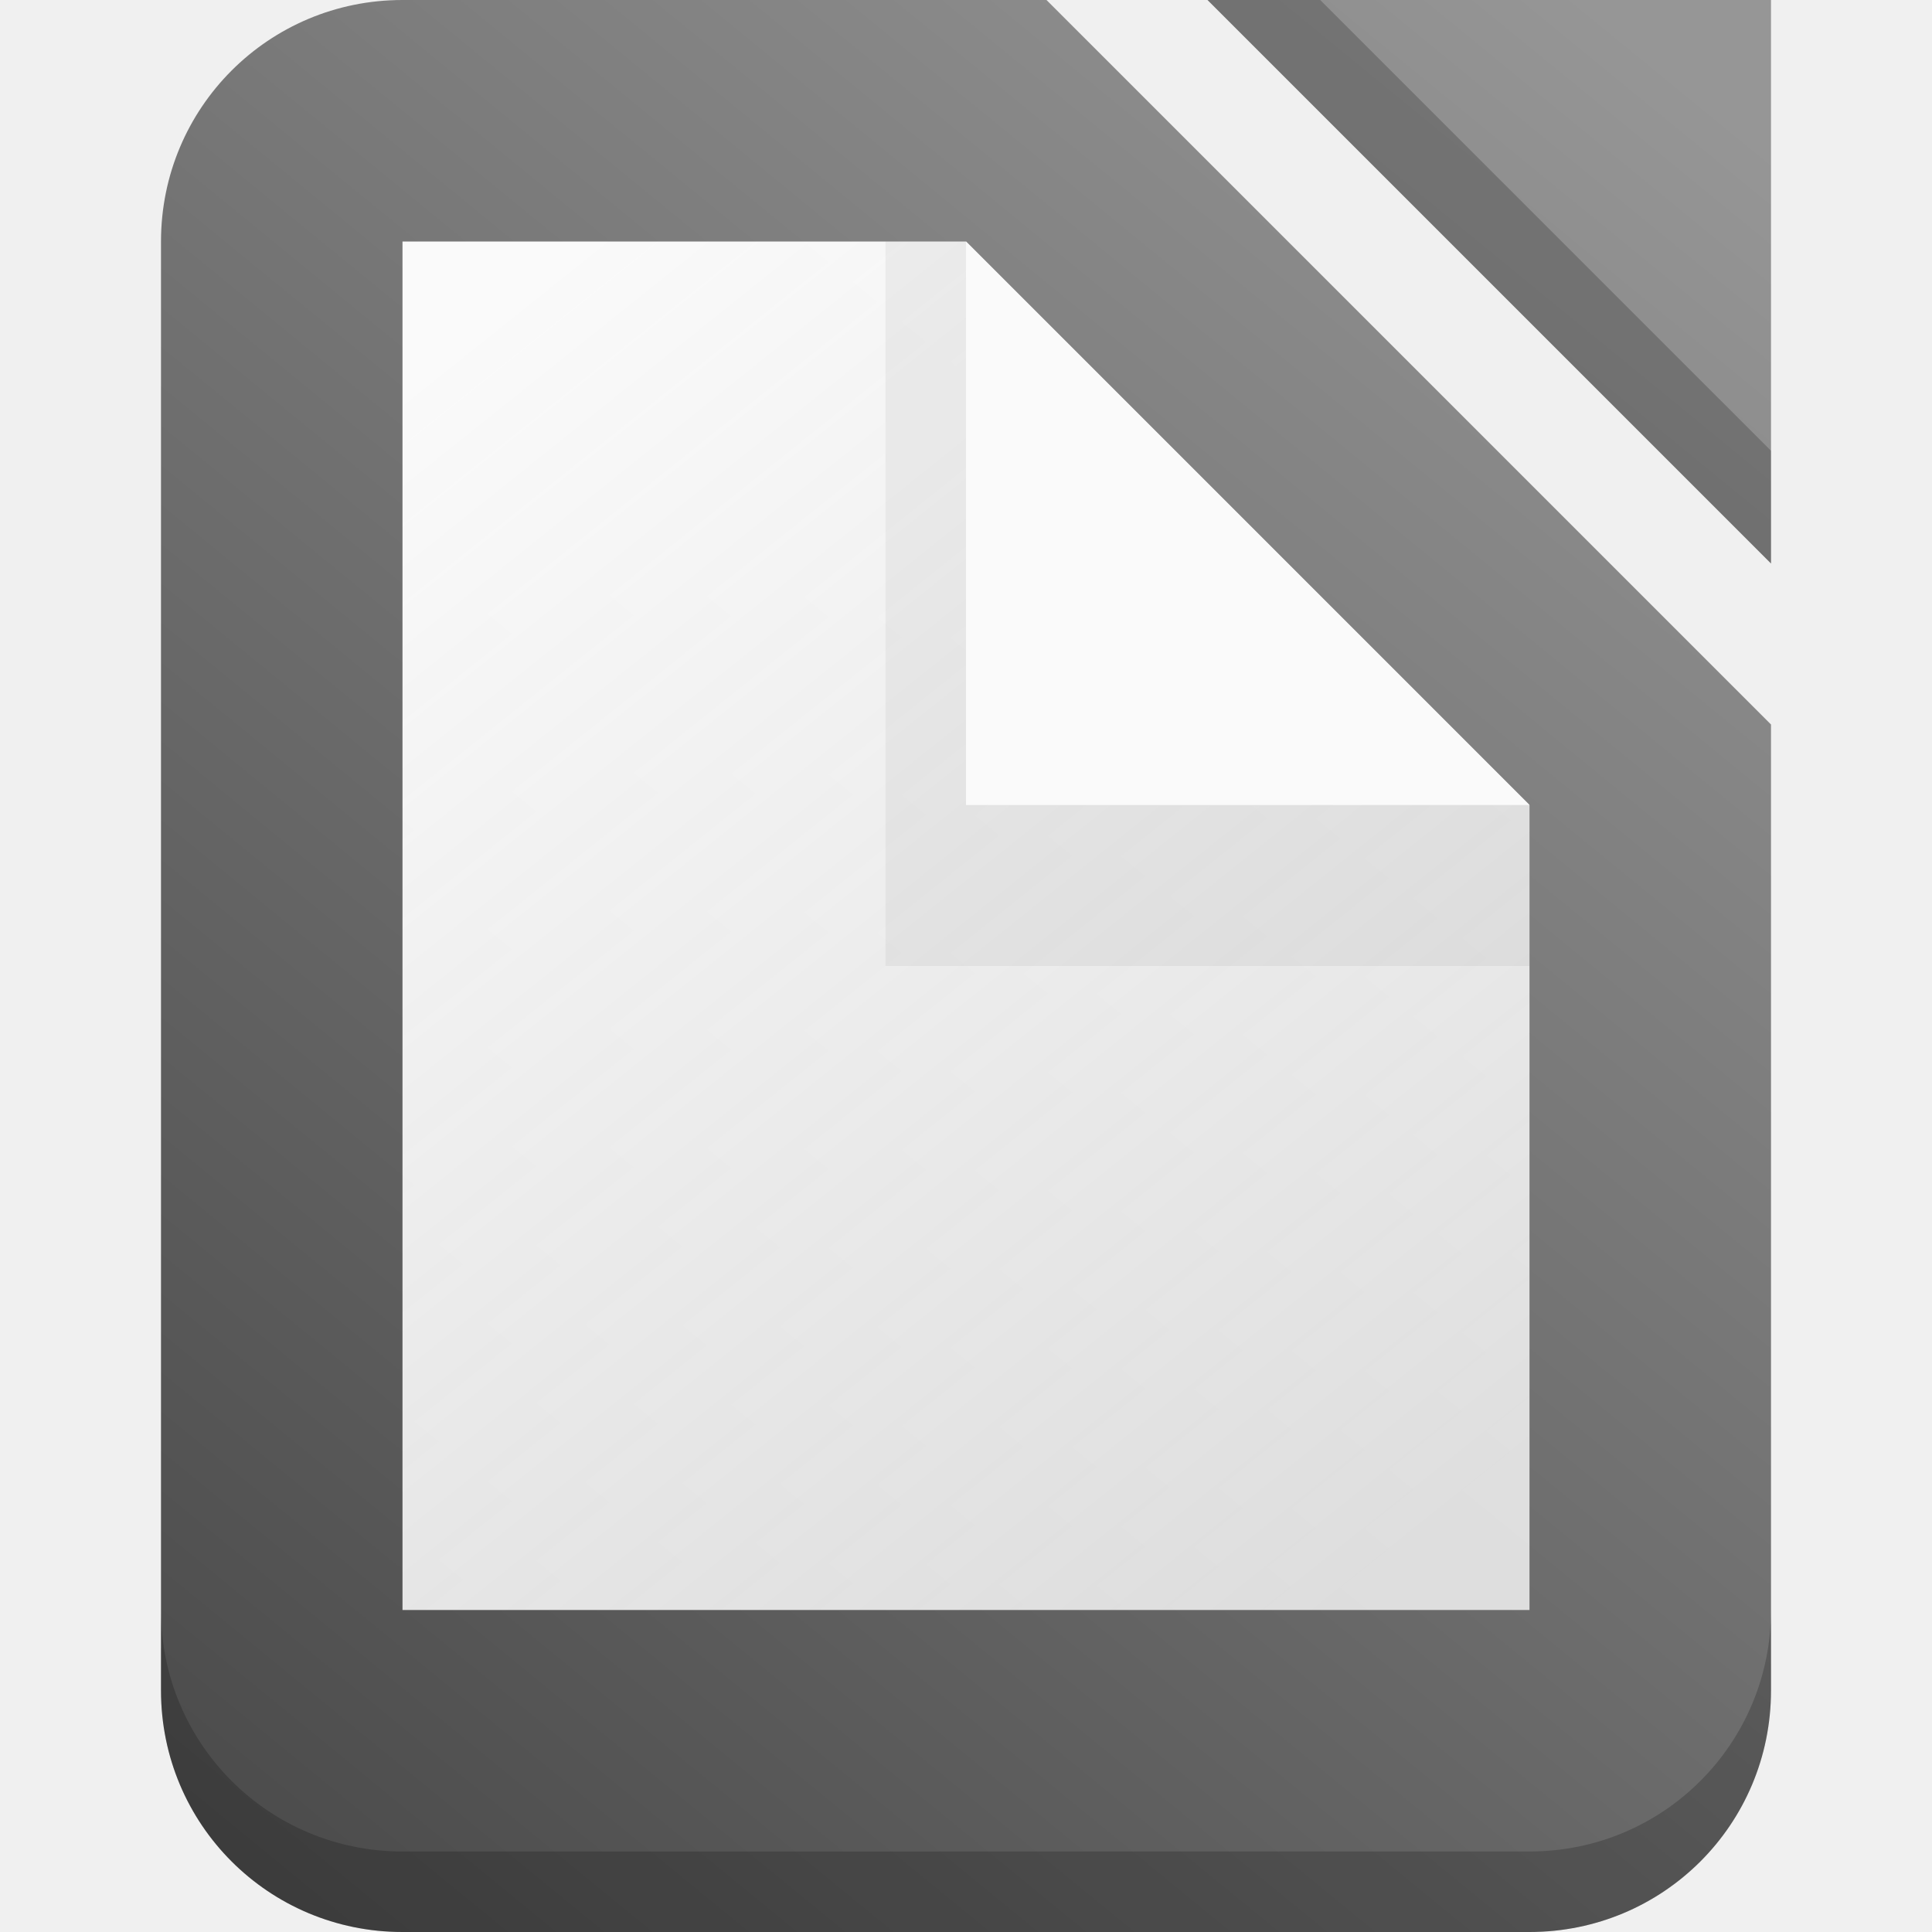
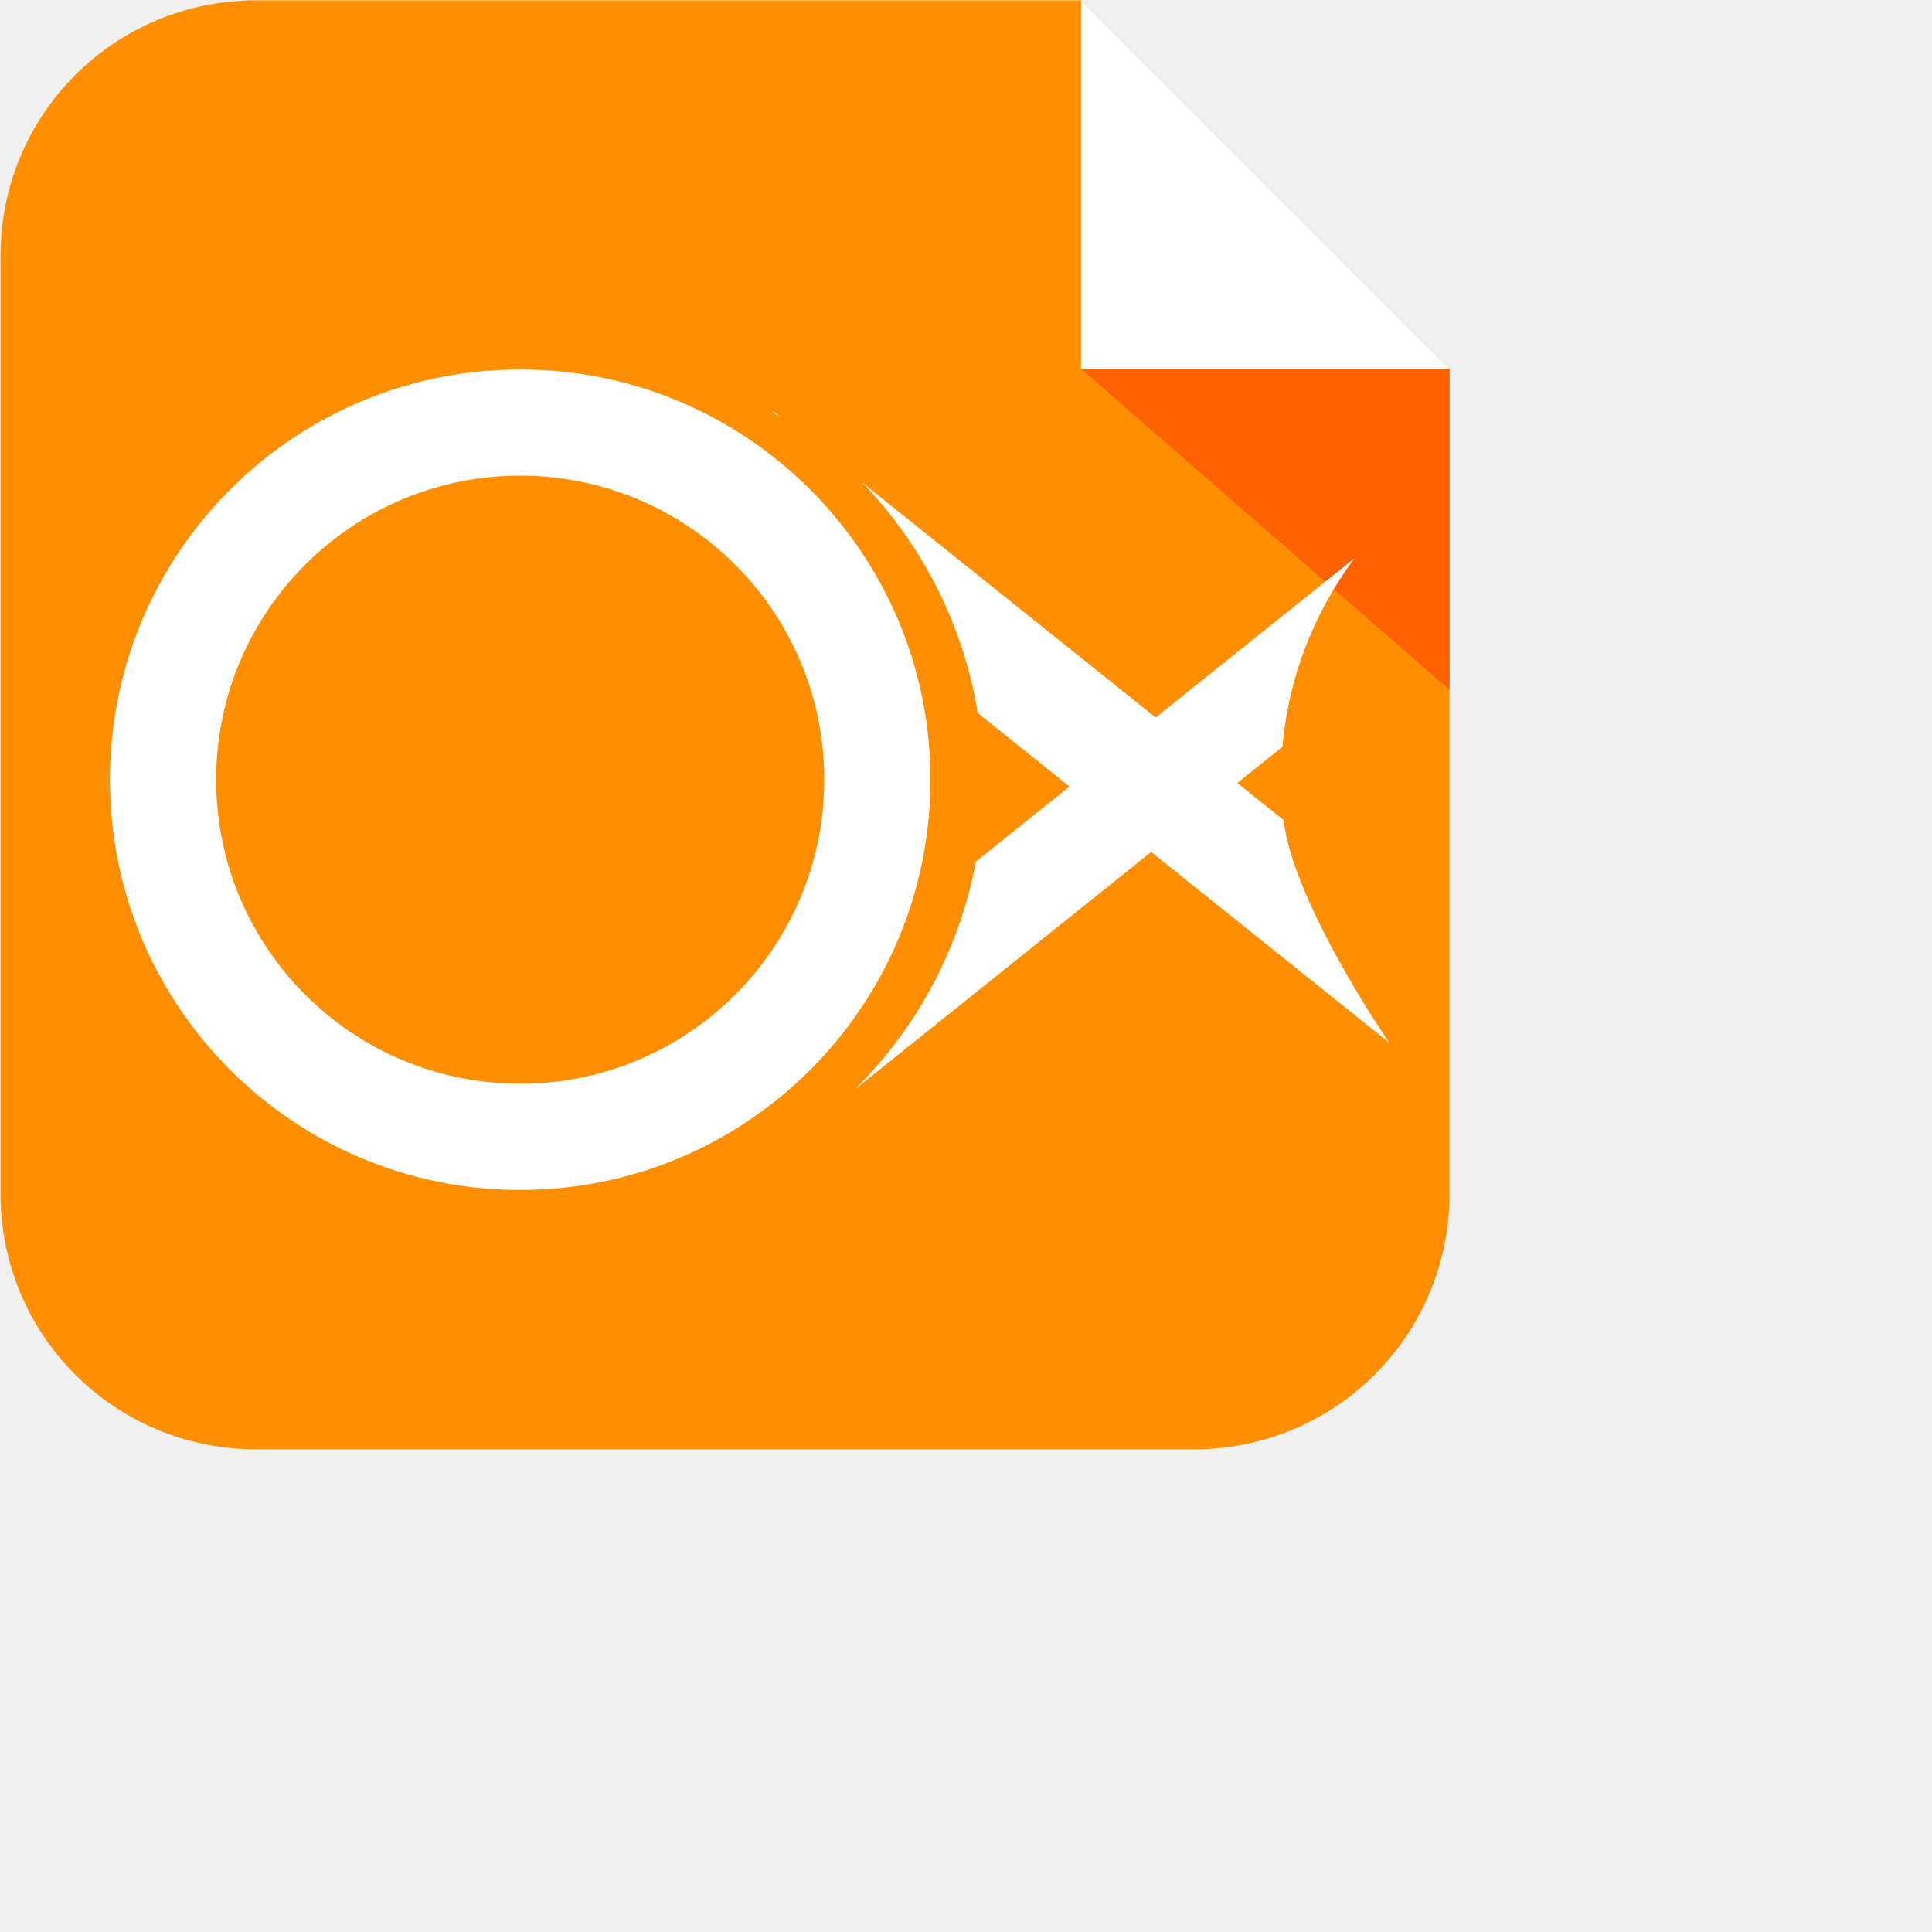
- <svg xmlns="http://www.w3.org/2000/svg" id="SVGRoot" width="24px" height="24px" version="1.1" viewBox="0 0 24 24" xml:space="preserve">
-   <defs>
-     <linearGradient id="linearGradient4349" x1="3" x2="21" y1="23" y2="1" gradientUnits="userSpaceOnUse">
-       <stop stop-color="#4b4b4b" offset="0" />
-       <stop stop-color="#969696" offset="1" />
+ <svg xmlns="http://www.w3.org/2000/svg" width="24pt" height="24pt" viewBox="0 0 8.467 8.467" version="1.1" id="svg1" xml:space="preserve">
+   <defs id="defs1">
+     <linearGradient id="swatch6">
+       <stop style="stop-color:#7a858b;stop-opacity:1;" offset="0" id="stop6" />
    </linearGradient>
-     <linearGradient id="linearGradient2256" x1="18" x2="6" y1="19" y2="4" gradientUnits="userSpaceOnUse">
-       <stop stop-color="#fafafa" stop-opacity=".803" offset="0" />
-       <stop stop-color="#fafafa" offset="1" />
+     <linearGradient id="linearGradient5052">
+       <stop style="stop-color:#965c10;stop-opacity:1;" offset="0" id="stop5054" />
    </linearGradient>
  </defs>
-   <g fill-rule="evenodd" stroke-linecap="square">
-     <path d="m5 0c-1.662 0-3 1.338-3 3v18c0 1.662 1.338 3 3 3h14c1.662 0 3-1.338 3-3v-12l-9-9h-8zm10 0 7 7v-7h-7z" fill="url(#linearGradient4349)" />
-     <g fill-opacity=".2">
-       <path d="m2 20v1c0 1.662 1.338 3 3 3h14c1.662 0 3-1.338 3-3v-1c0 1.662-1.338 3-3 3h-14c-1.662 0-3-1.338-3-3z" />
-       <path d="m15 0h1.4l5.6 5.6v1.4z" />
-     </g>
-     <g fill-rule="evenodd" stroke-linecap="round" stroke-width="2">
-       <path d="m5 3v17h14v-10l-7-7z" fill="url(#linearGradient2256)" />
-       <path d="m12 3 7 7h-7z" fill="#fafafa" />
-       <path d="m11 3v9h8v-2h-7v-7h-1z" fill-opacity=".047" fill-rule="evenodd" stroke-linecap="square" stroke-width="2" />
+   <g id="layer5" transform="translate(-4341.735,-3552.832)">
+     <g id="g5-6-3-9" transform="matrix(1.28,0,0,1.28,-2382.298,-951.3092)">
+       <rect style="fill:#ffffff;fill-rule:evenodd;stroke-width:0.13;stroke-linecap:square;paint-order:stroke fill markers" id="rect1" width="6.615" height="6.615" x="5263.572" y="3519.363" />
+       <g id="g986-7-7-2" transform="matrix(0.01268006,0,0,0.01268006,5234.294,3477.712)">
+         <path id="path832-2-0-6-9-8-3-1-2" style="fill:#ff8f00;fill-opacity:1;fill-rule:evenodd;stroke-width:1.464;stroke-linecap:square;paint-order:stroke fill markers" d="m 1556.281,3245.231 c -38.232,0 -69.01,30.779 -69.01,69.01 v 253.22 c 0,38.232 30.779,69.01 69.01,69.01 h 253.218 c 38.232,0 69.01,-30.778 69.01,-69.01 v -222.738 l -99.49,-99.492 z" />
+         <path style="fill:#ff6100;fill-opacity:1;fill-rule:evenodd;stroke:none;stroke-width:0.265;stroke-linecap:square;stroke-opacity:1;paint-order:stroke fill markers" d="m 1779.019,3344.723 99.49,86.654 v -86.651 h -98.977 -0.452 z" id="path986-0-6-9" />
+         <path d="m 1878.51,3344.723 -99.49,-99.492 v 99.492 z" style="fill:#ffffff;fill-rule:evenodd;stroke:none;stroke-width:0.878;stroke-linecap:square;paint-order:stroke fill markers" id="path777-1-7-4-9-5-0-8-2-1-3" />
+         <g id="g5357-28-8-2-7-4-1-2-8-9-9-3-8" transform="matrix(6.257871,0,0,6.257871,-5093.493,-12769.713)" style="display:inline">
+           <path d="m 1074.021,2575.095 c -9.777,0 -17.702,7.925 -17.702,17.702 0,9.776 7.925,17.702 17.702,17.702 9.776,0 17.702,-7.925 17.702,-17.702 0,-9.777 -7.925,-17.702 -17.702,-17.702 z m 0,4.582 c 7.246,0 13.12,5.873 13.12,13.119 0,7.246 -5.874,13.119 -13.12,13.119 -7.246,0 -13.119,-5.874 -13.119,-13.119 2e-4,-7.246 5.874,-13.119 13.119,-13.119 z m 10.934,-2.769 -0.03,0.039 c 0.112,0.067 0.224,0.136 0.335,0.206 z m 3.813,3.055 c 2.642,2.73 4.385,6.204 4.994,9.954 l 3.961,3.174 -4.04,3.237 c -0.697,3.735 -2.522,7.168 -5.228,9.835 l 12.792,-10.249 10.272,8.229 c 0,0 -4.15,-6.022 -4.557,-9.606 l -1.998,-1.601 1.946,-1.559 c 0.257,-2.936 1.332,-5.749 3.111,-8.139 l -8.581,6.874 z" style="display:inline;fill:#ffffff;fill-opacity:1;stroke:none;stroke-width:2.163;stroke-linejoin:round;stroke-miterlimit:4;stroke-dasharray:12.977, 2.163;stroke-dashoffset:0;stroke-opacity:1" id="path1-9-9-1-7-8-2-3-01-1-6-4-1-6" />
+         </g>
+       </g>
    </g>
  </g>
</svg>
